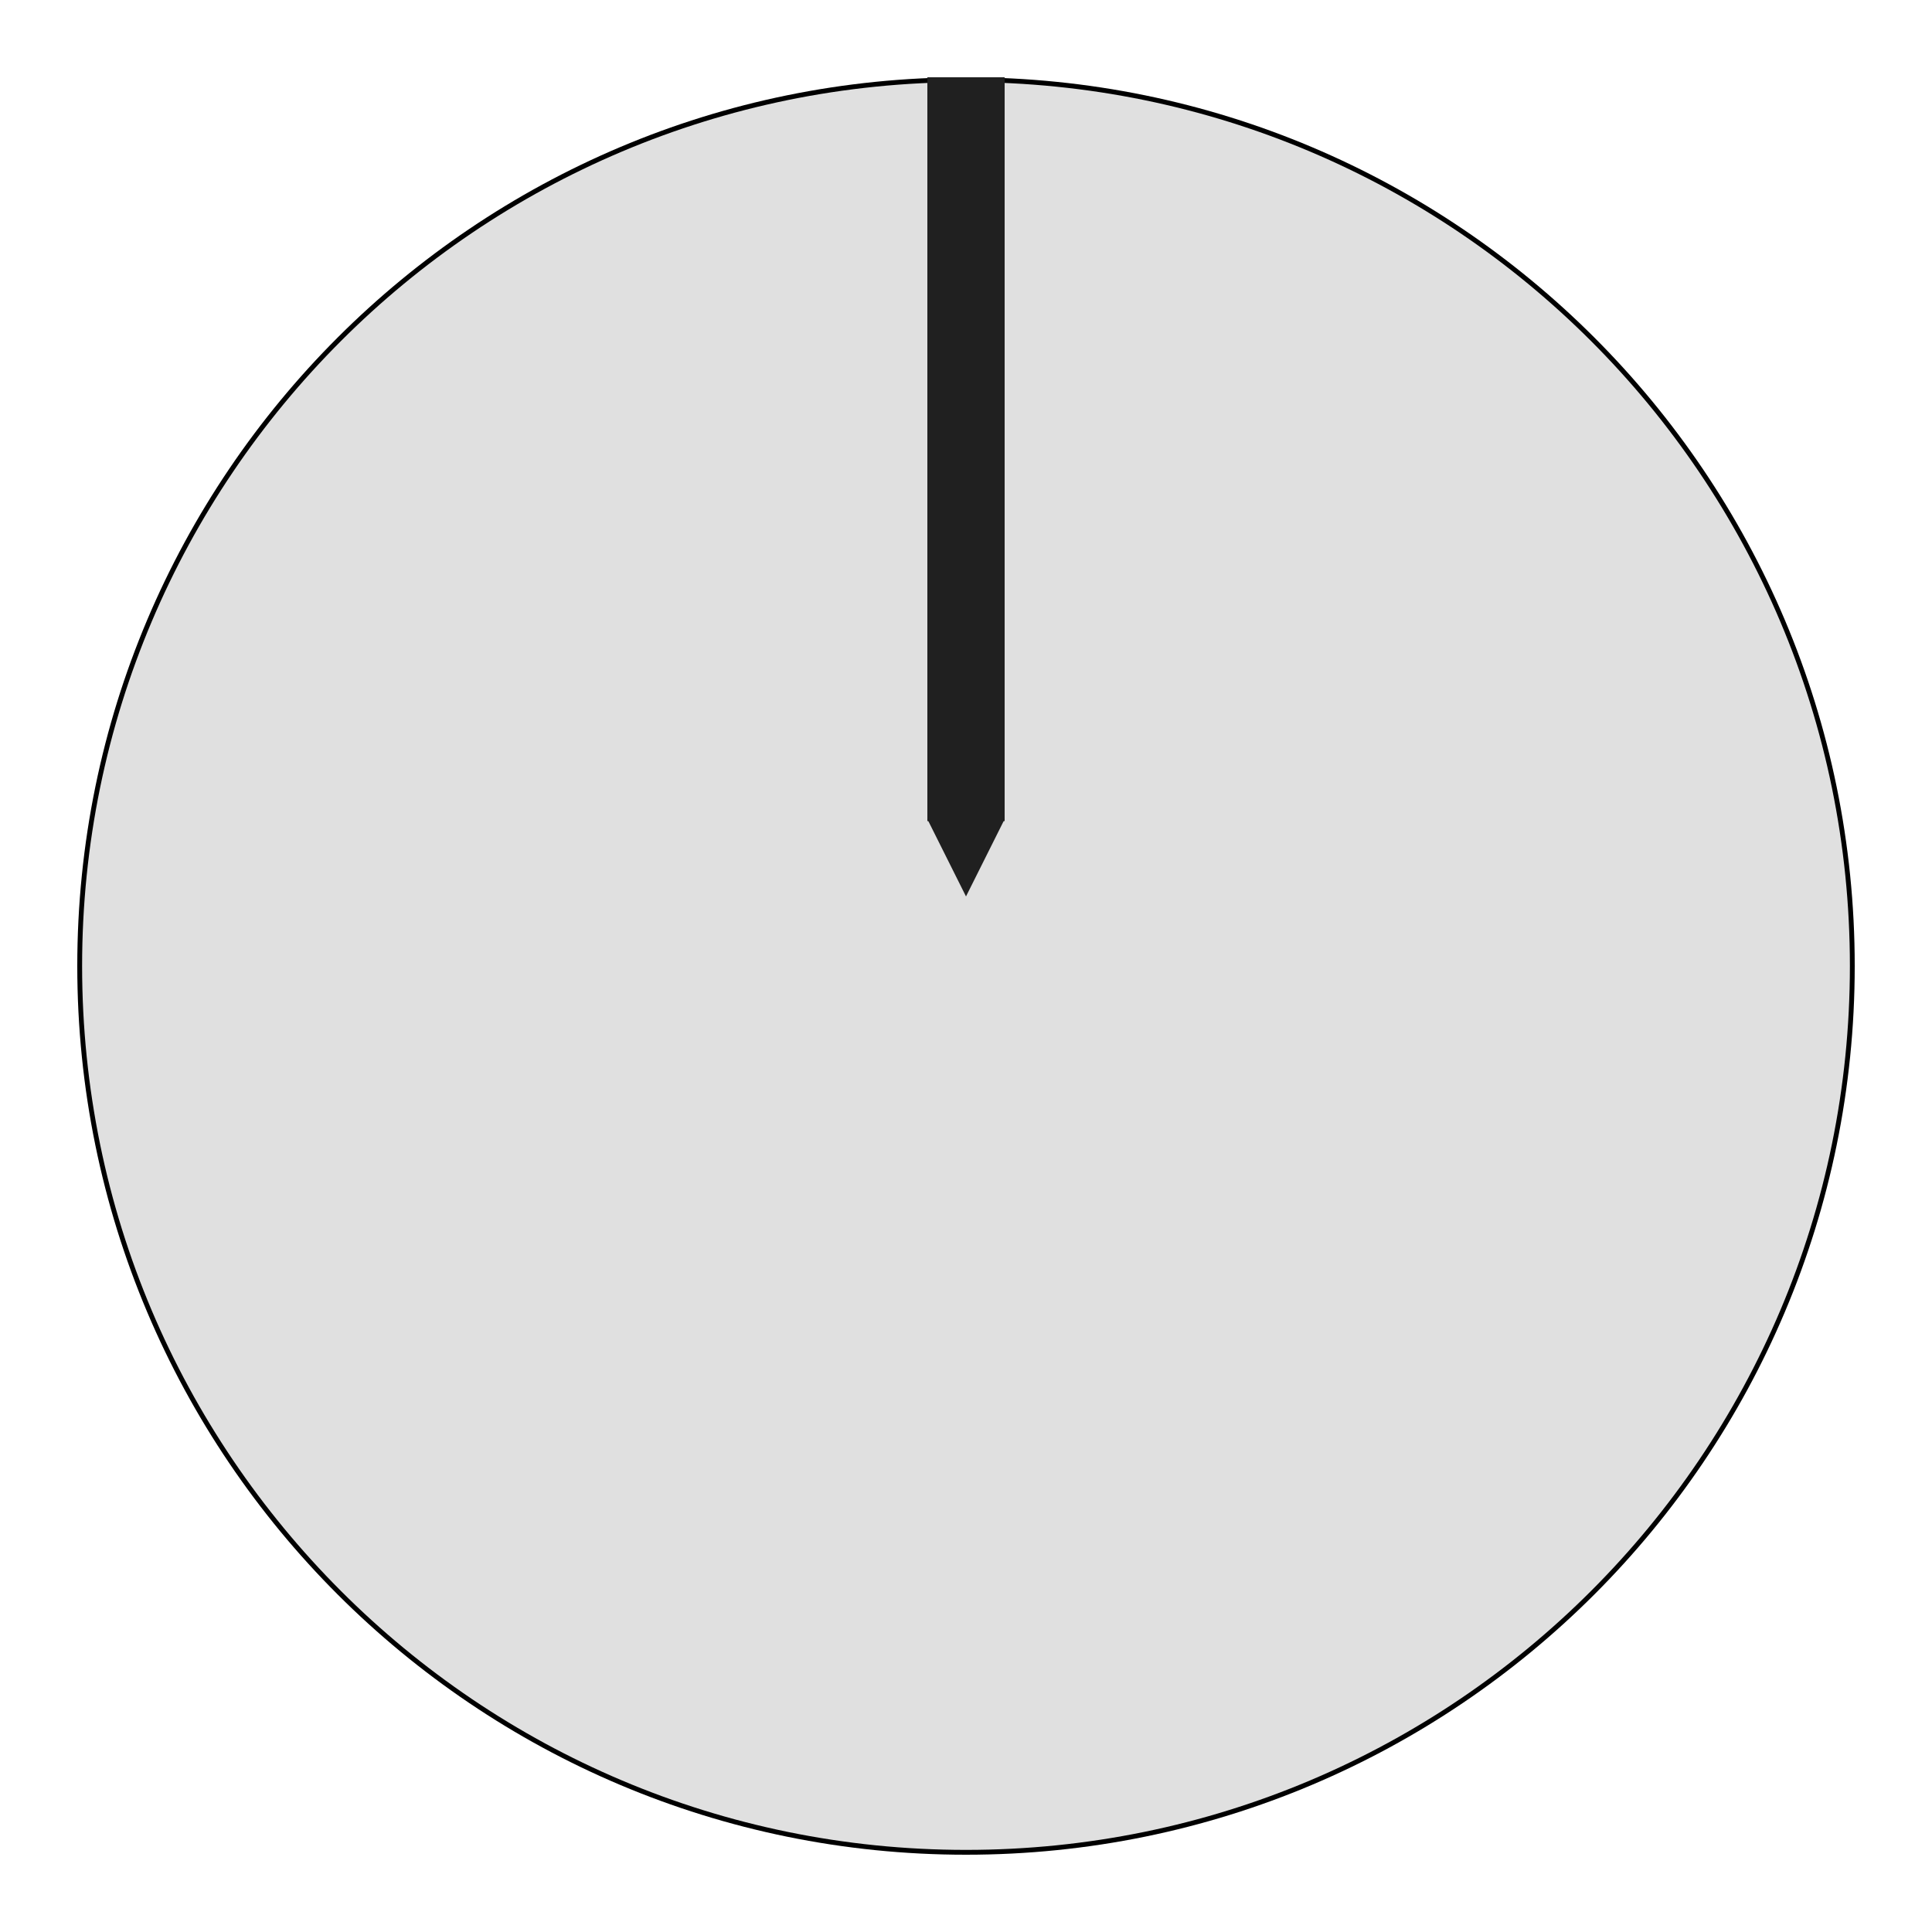
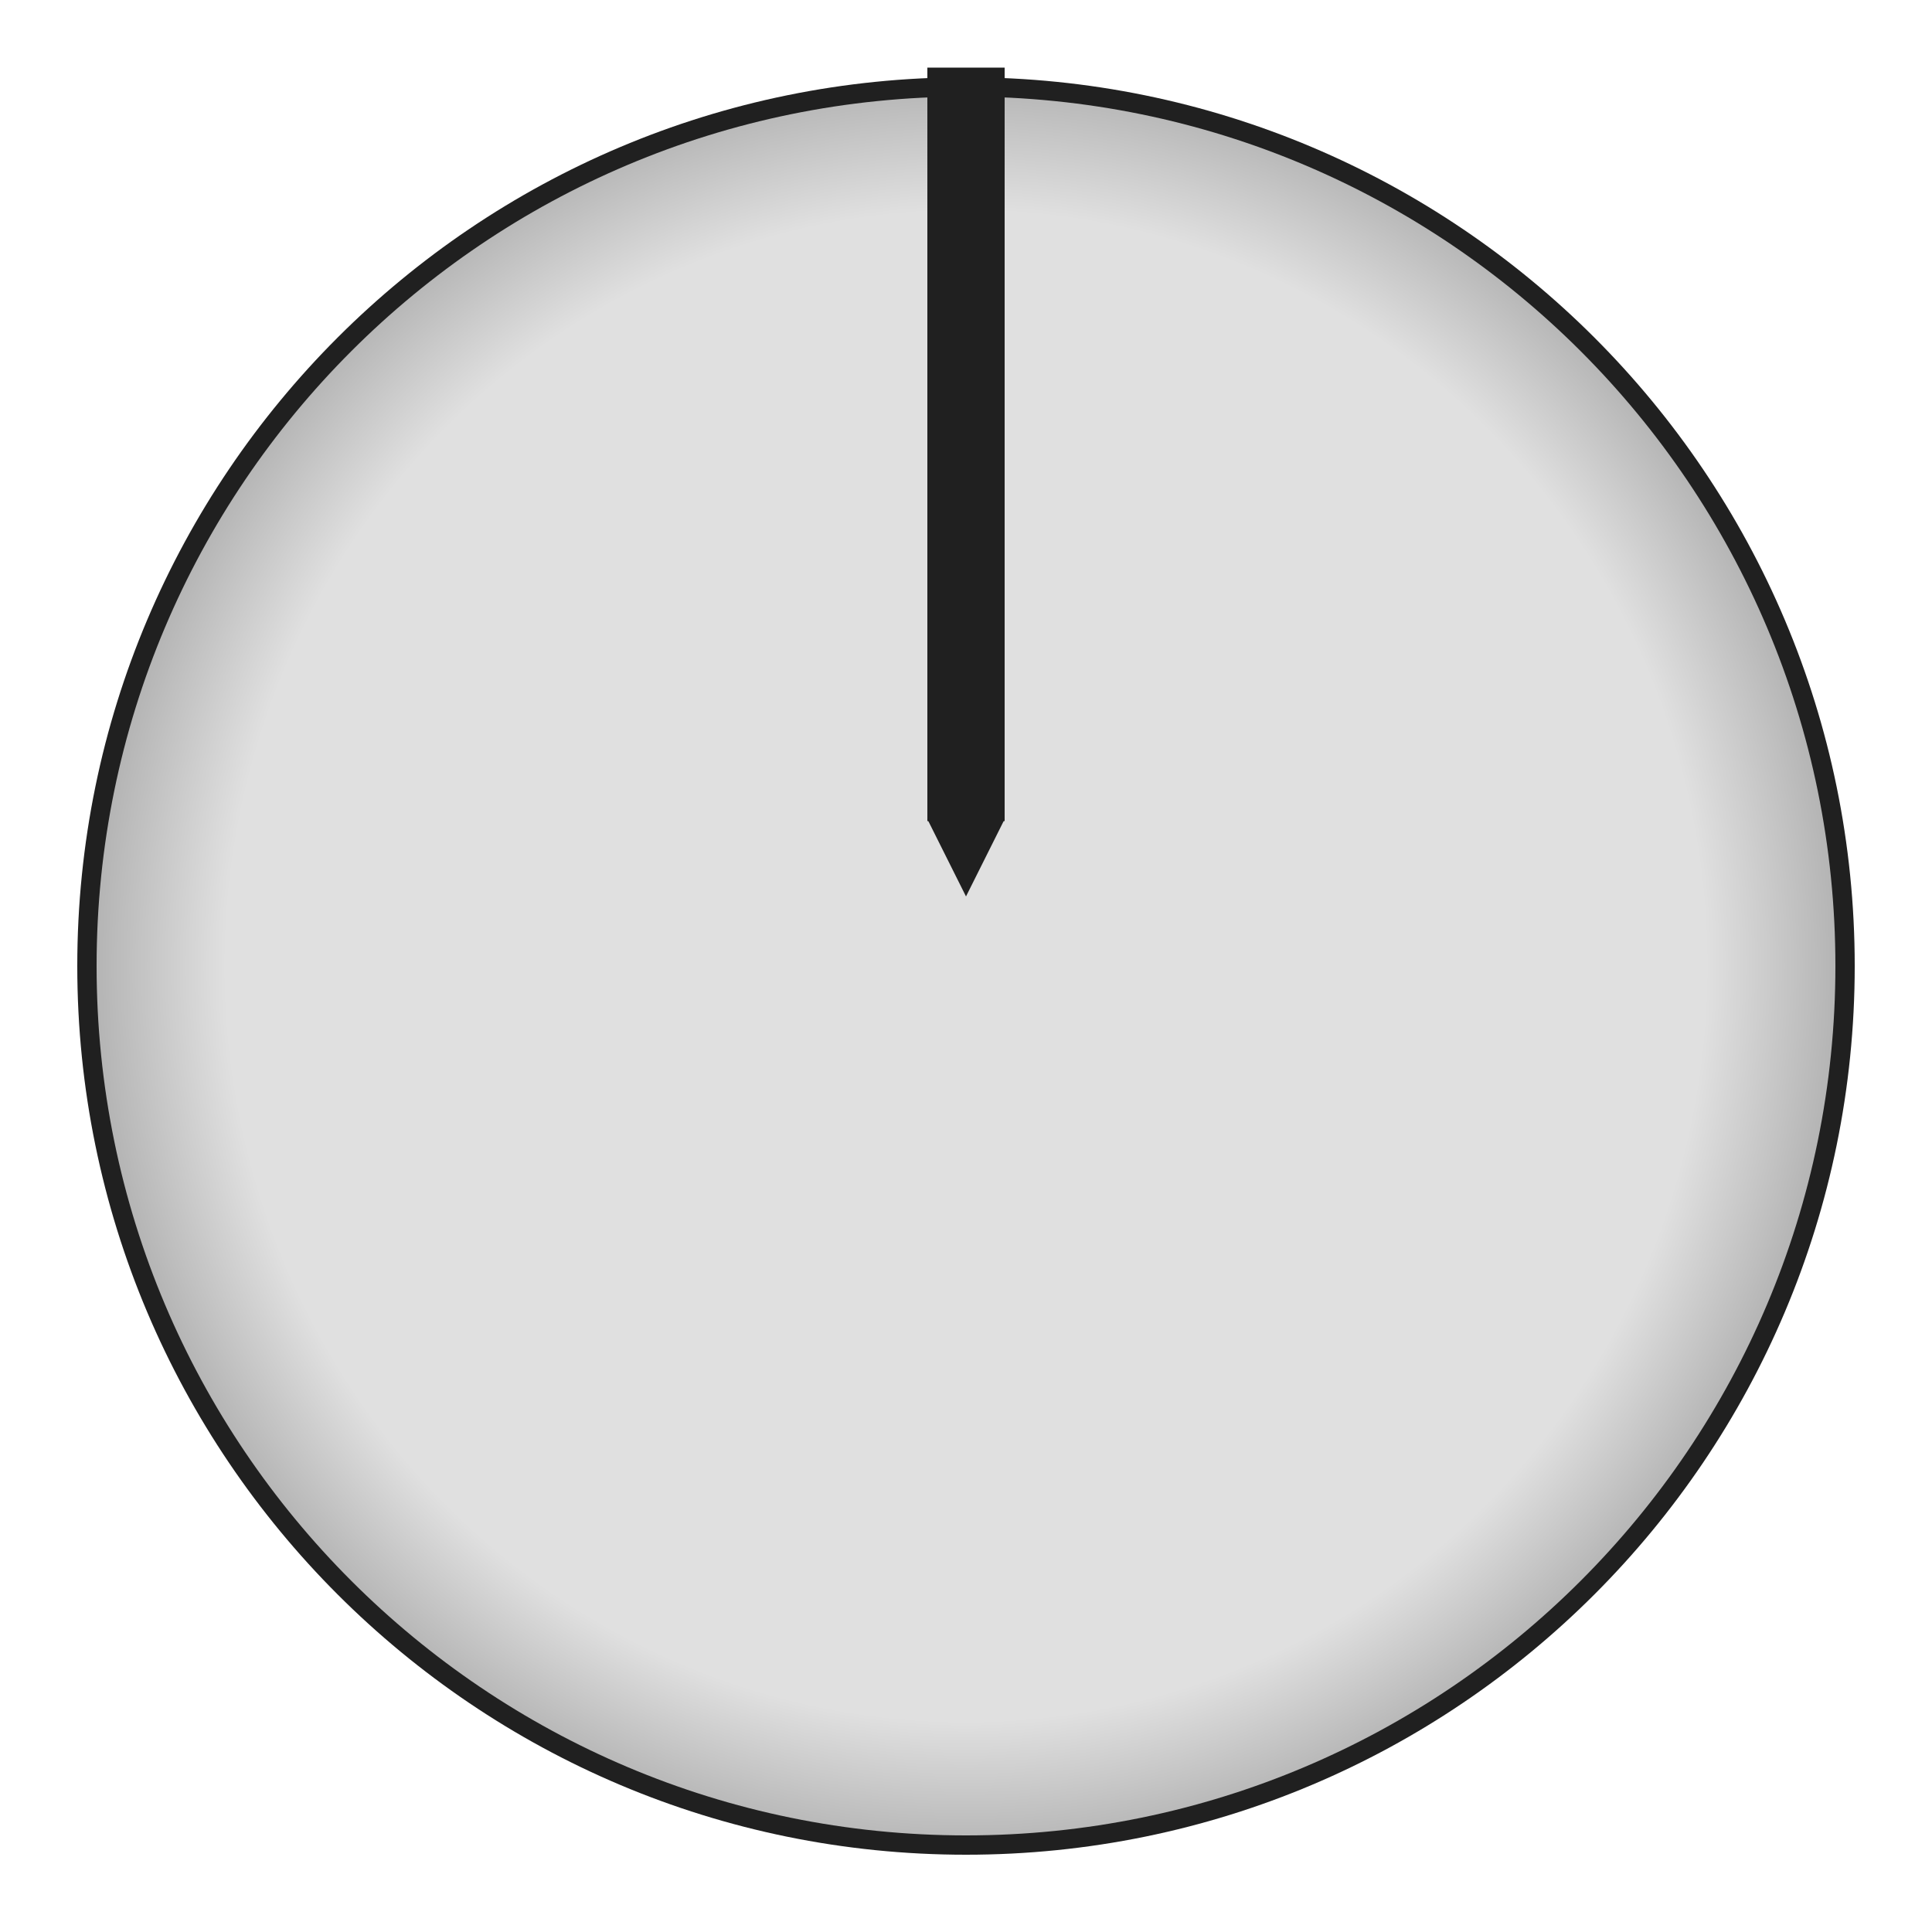
<svg xmlns="http://www.w3.org/2000/svg" xmlns:xlink="http://www.w3.org/1999/xlink" width="100" height="100" viewBox="0 0 100 100" version="1.1" id="svg1">
  <defs id="defs1">
-     <linearGradient id="linearGradient6">
-       <stop style="stop-color:#808080;stop-opacity:1;" offset="0.216" id="stop5" />
-       <stop style="stop-color:#202020;stop-opacity:1;" offset="0.915" id="stop6" />
+     <linearGradient id="linearGradient1">
+       <stop style="stop-color:#e0e0e0;stop-opacity:1;" offset="0.722" id="stop1" />
+       <stop style="stop-color:#808080;stop-opacity:1;" offset="1" id="stop4" />
    </linearGradient>
-     <linearGradient id="linearGradient2">
-       <stop style="stop-color:#000000;stop-opacity:1;" offset="0.98" id="stop2" />
-       <stop style="stop-color:#202020;stop-opacity:0;" offset="1" id="stop3" />
-     </linearGradient>
-     <radialGradient xlink:href="#linearGradient2" id="radialGradient3" cx="50" cy="50" fx="50" fy="50" r="49" gradientUnits="userSpaceOnUse" gradientTransform="matrix(0.9948979,0,0,0.9948979,0.2551013,0.2551021)" />
-     <linearGradient xlink:href="#linearGradient6" id="linearGradient7" x1="50.109" y1="4.544" x2="50.13" y2="95.695" gradientUnits="userSpaceOnUse" gradientTransform="matrix(0.9894737,0,0,0.9894737,0.5263158,0.5263158)" />
+     <radialGradient xlink:href="#linearGradient1" id="radialGradient4" cx="50" cy="50" fx="50" fy="50" r="45.5" gradientUnits="userSpaceOnUse" gradientTransform="matrix(1.165885,0.00361098,-0.00368358,1.189324,-8.110088,-9.646745)" />
  </defs>
-   <g id="layer1" style="display:none">
-     <circle style="fill:url(#radialGradient3);stroke-width:1.153" id="path1" cx="50" cy="50" r="48.75" />
-     <circle style="fill:url(#linearGradient7);fill-opacity:1;stroke-width:1.152" id="path3" cx="50" cy="50" r="47" />
-   </g>
  <g id="layer2" style="display:inline">
-     <circle style="display:inline;fill:#000000;fill-opacity:1;stroke-width:4.546" id="path2" cx="50" cy="50" r="46" />
-     <circle style="fill:#e0e0e0;fill-opacity:1;stroke-width:1.836" id="path7" cx="50" cy="50" r="45.75" />
+     <circle style="display:inline;fill:#202020;fill-opacity:1;stroke-width:4.546" id="path2" cx="50" cy="50" r="46" />
+     <circle style="display:inline;fill:url(#radialGradient4);stroke-width:1.806" id="path7" cx="50" cy="50" r="45" />
    <g id="g5">
-       <rect style="fill:#202020;fill-opacity:1;stroke-width:1.759" id="rect4" width="4" height="38.5" x="48" y="4" />
+       <rect style="fill:#202020;fill-opacity:1;stroke-width:1.77" id="rect4" width="4" height="39" x="48" y="3.5" />
      <path style="display:inline;fill:#202020;fill-opacity:1" id="path4" d="m 49.762,61.007 11.188,19.379 11.188,19.379 -22.376,-3e-6 -22.376,2e-6 11.188,-19.379 z" transform="matrix(-0.08937986,0,0,-0.103207,54.44774,52.6963)" />
    </g>
  </g>
</svg>
